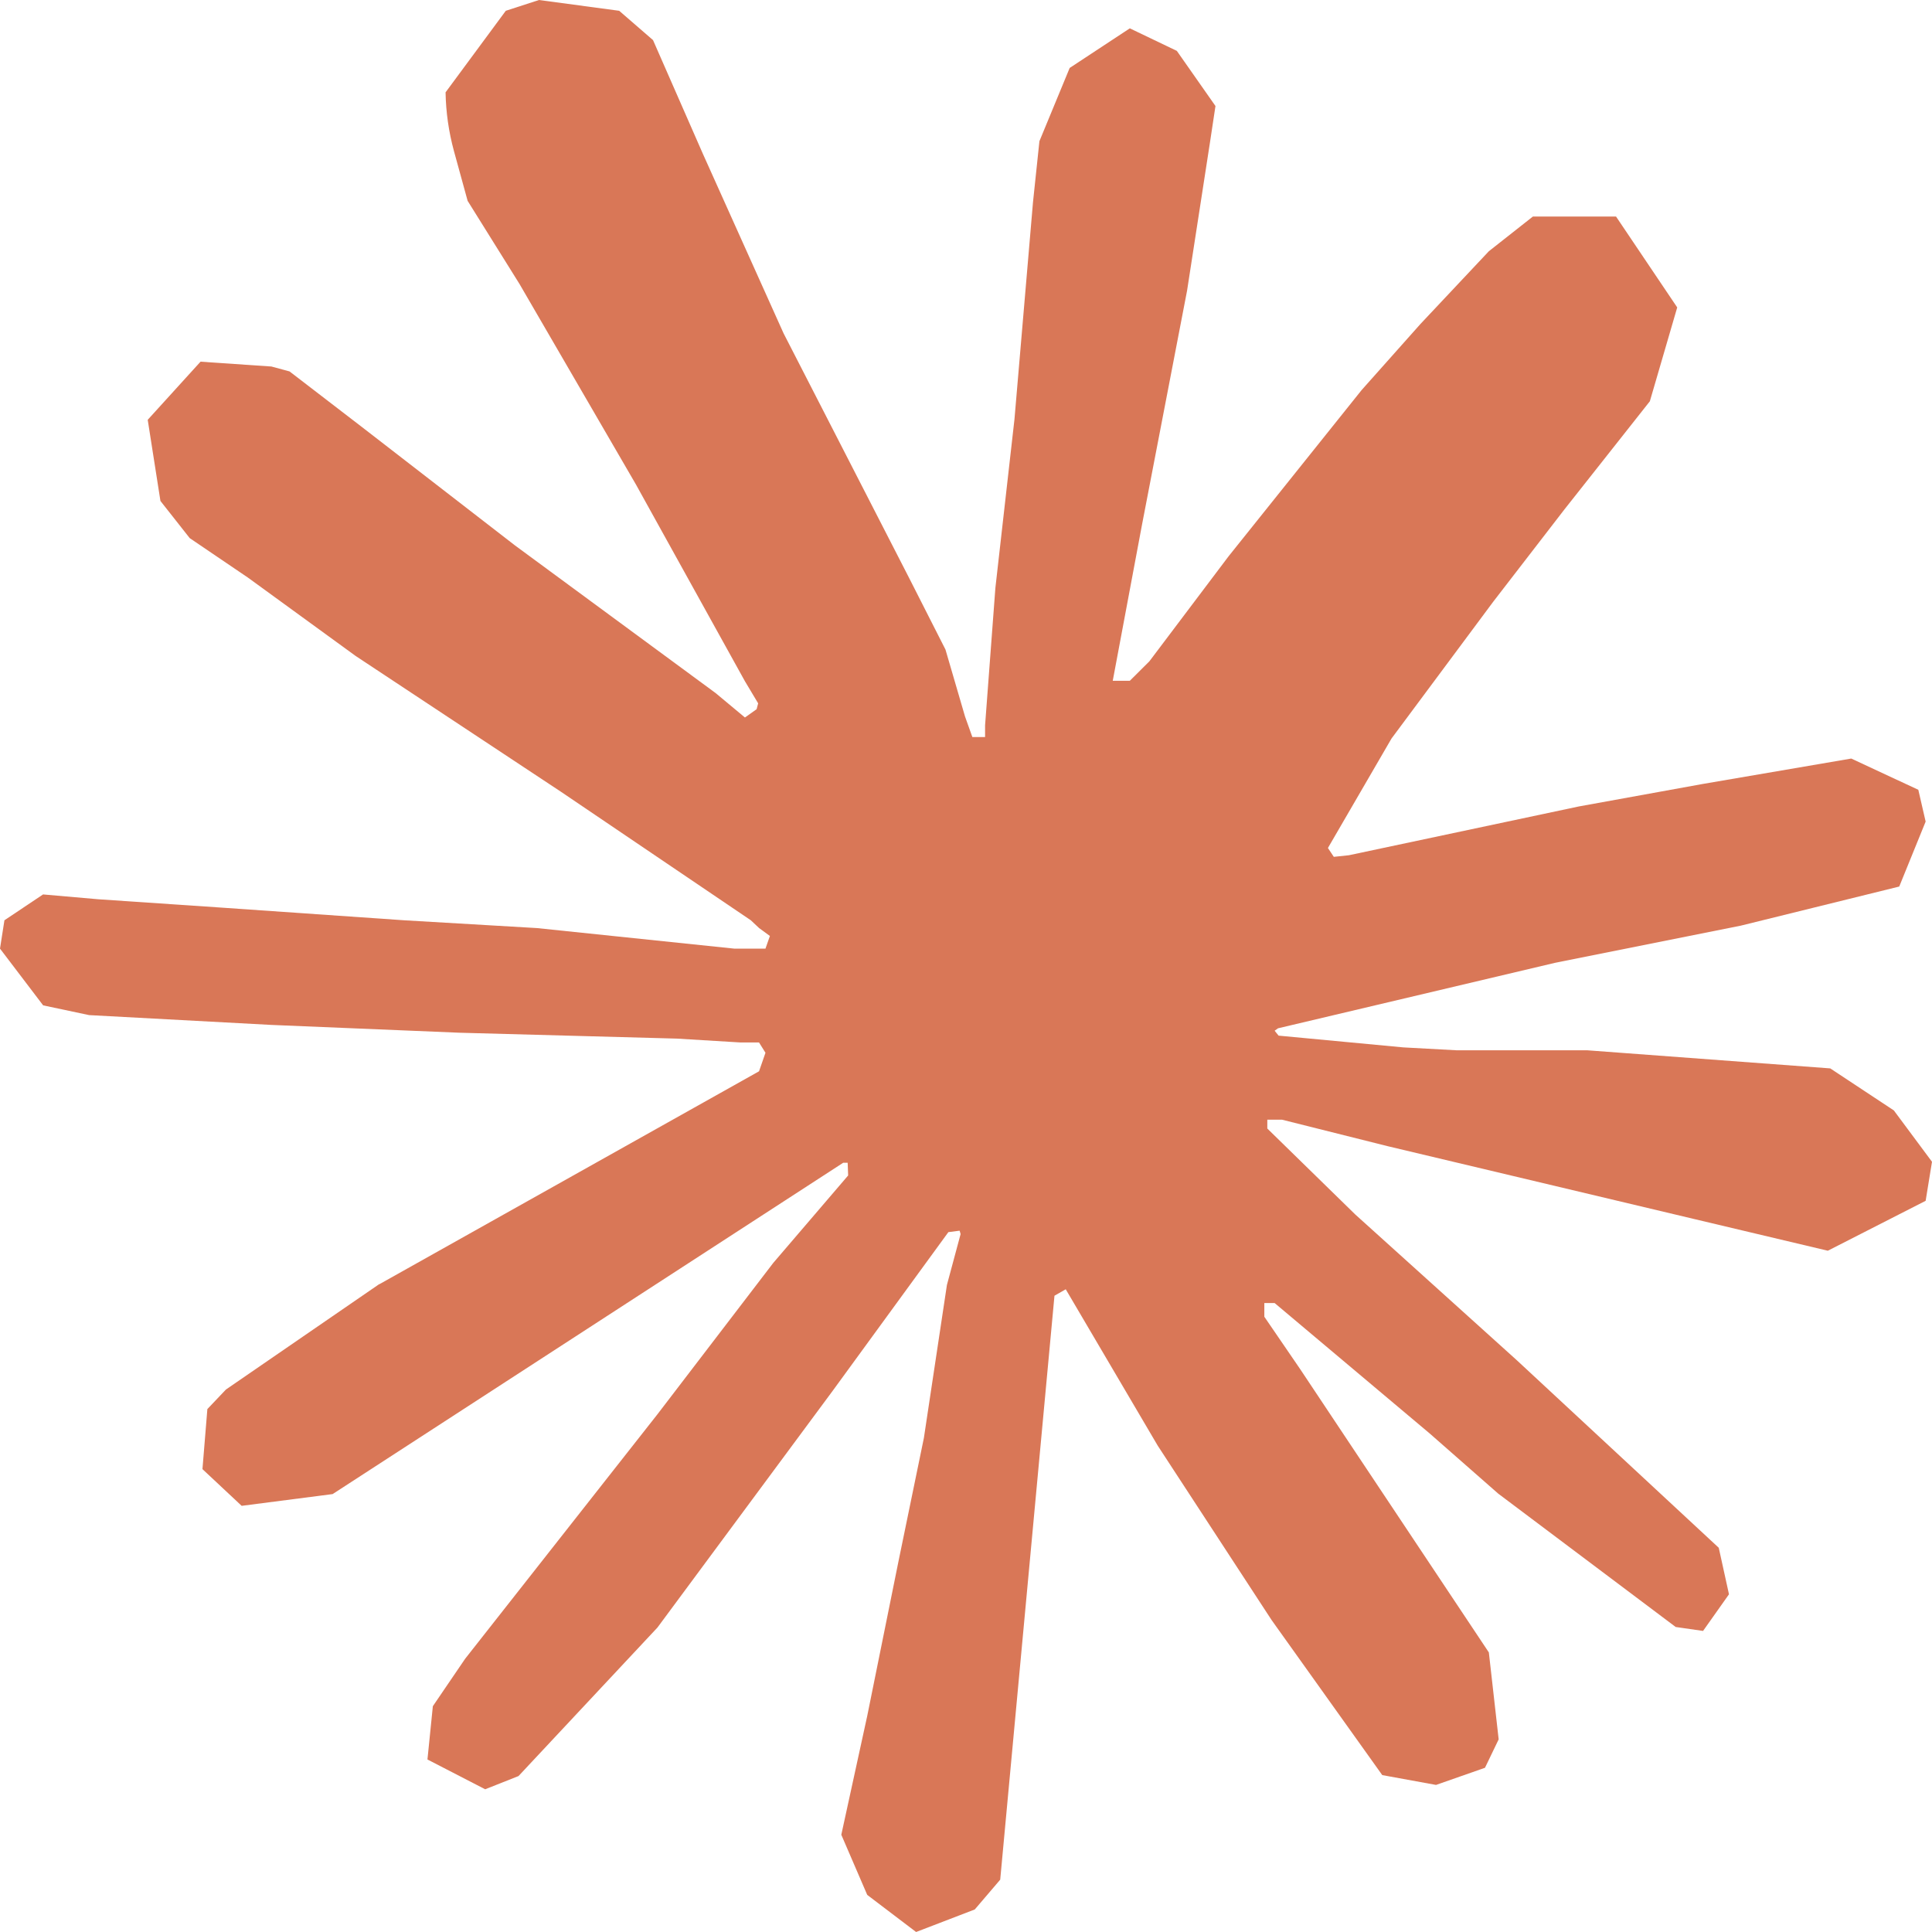
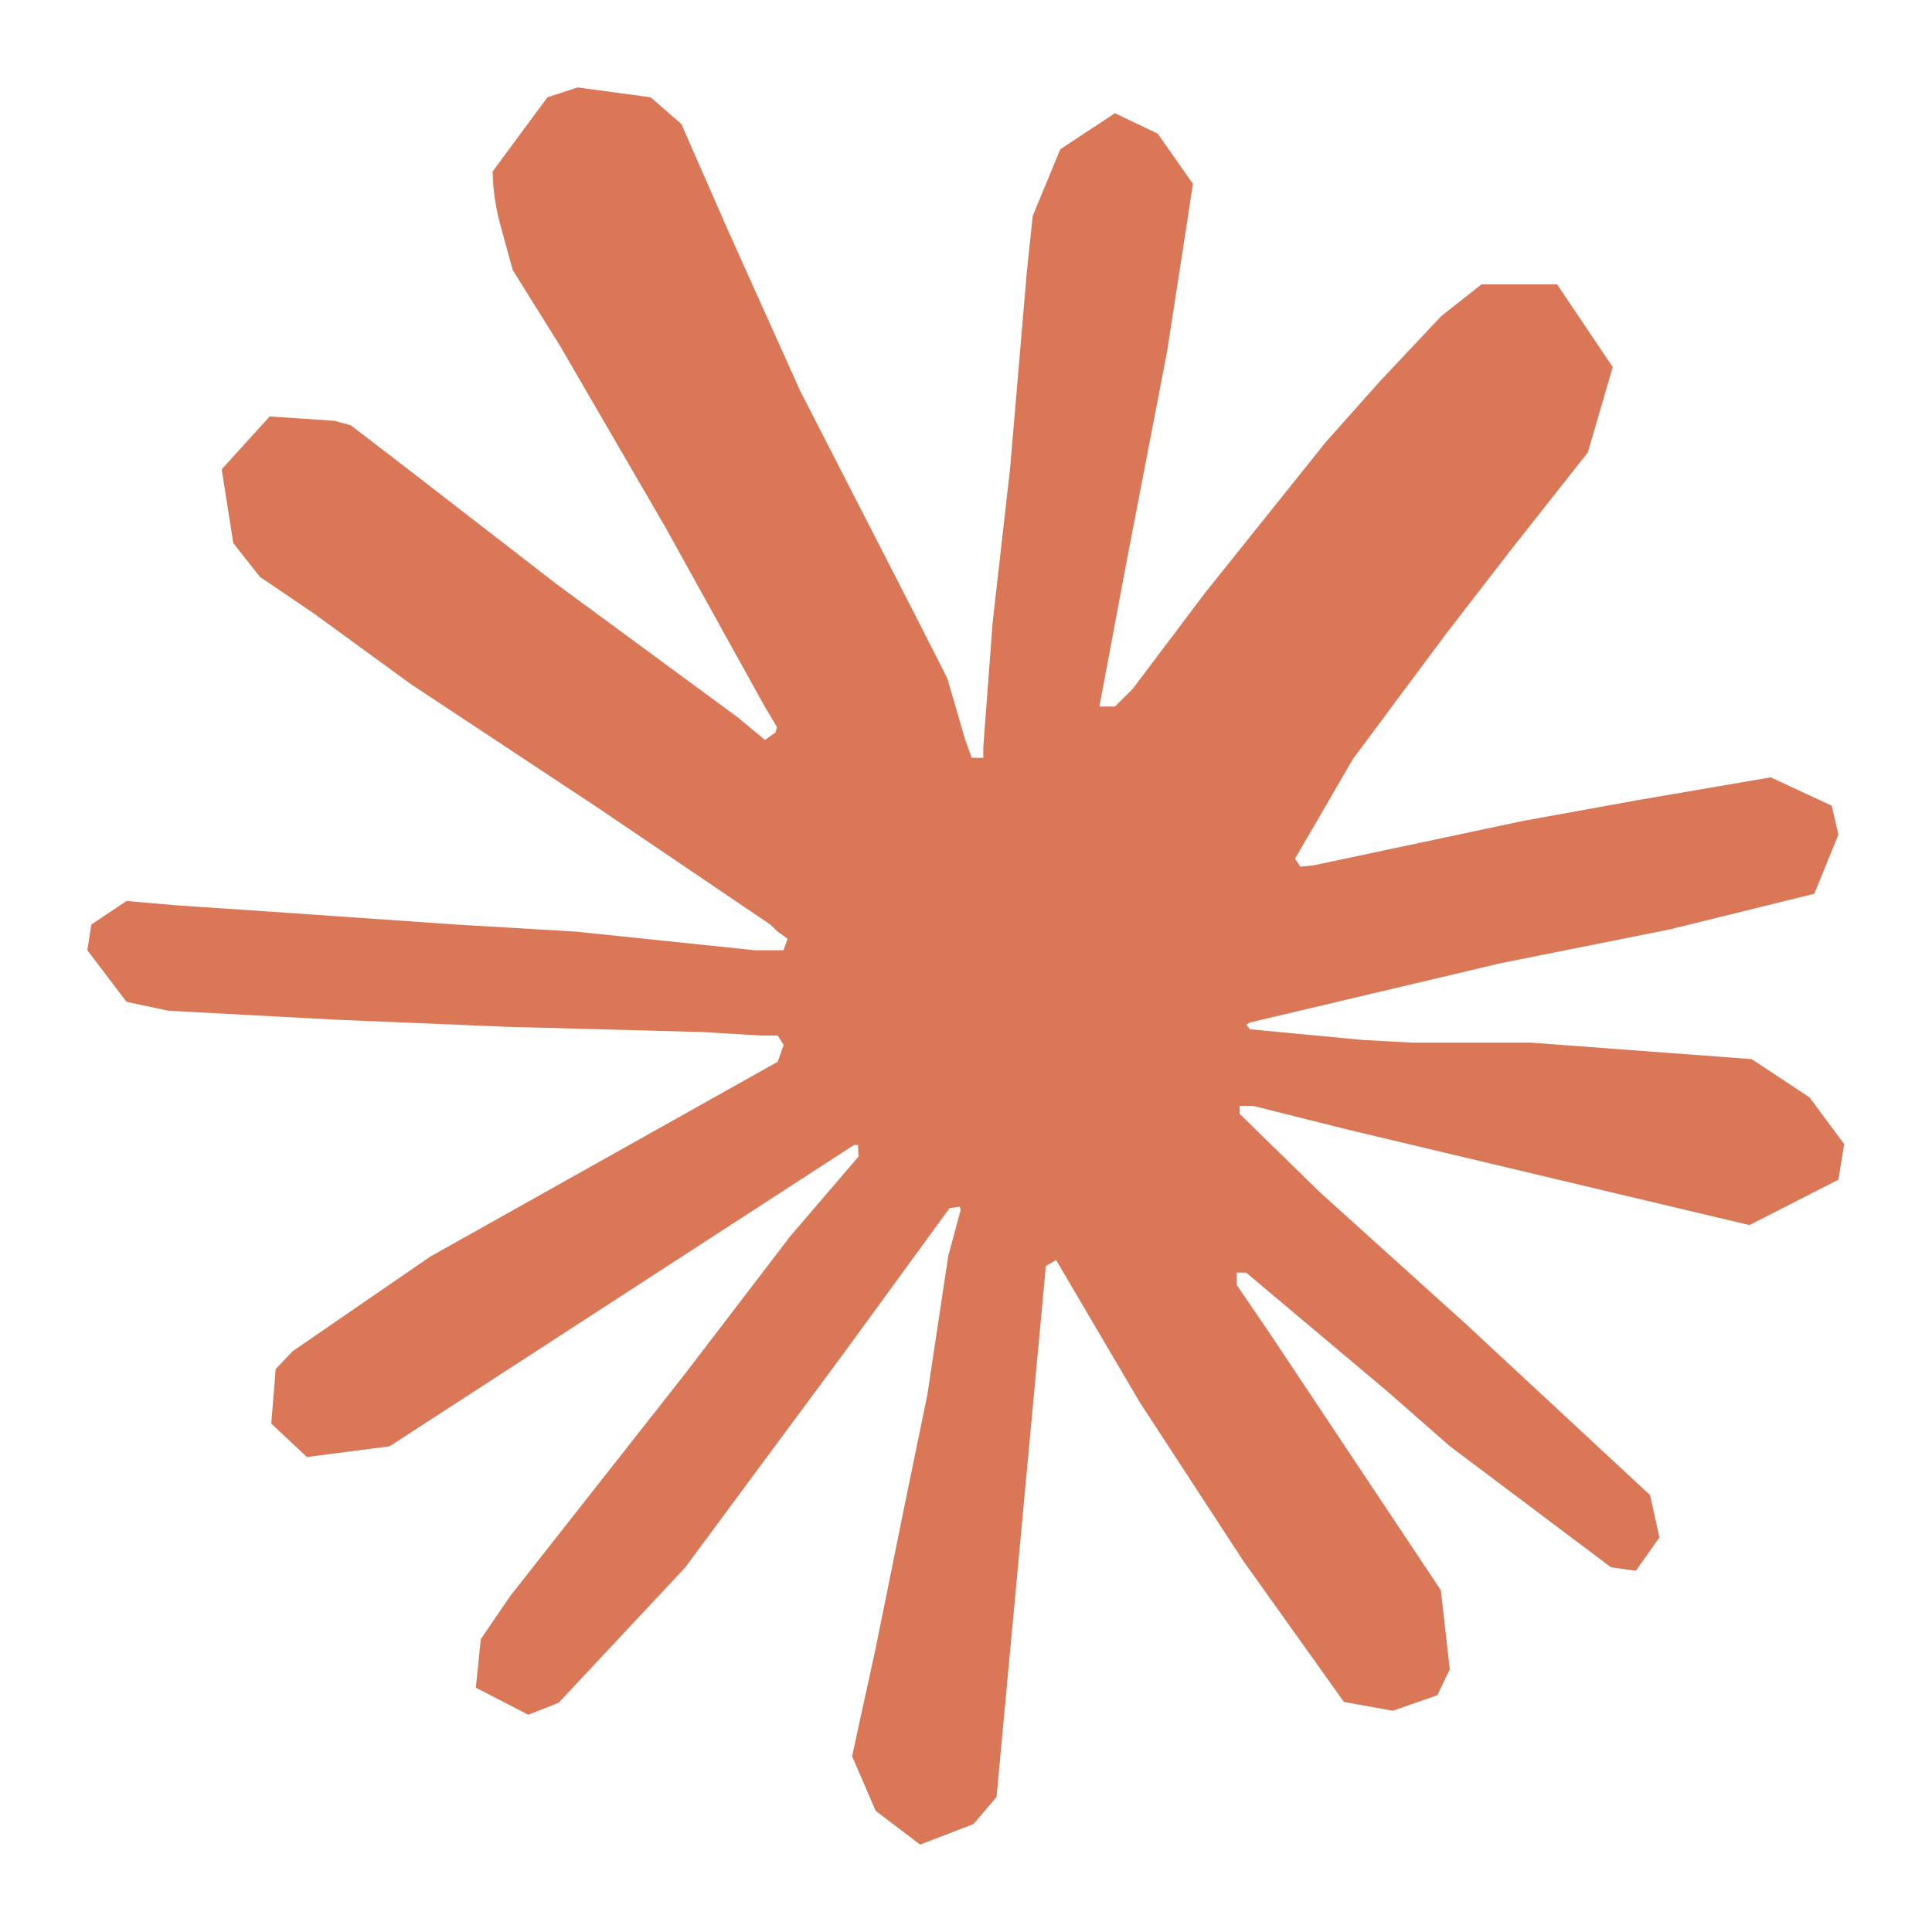
- <svg xmlns="http://www.w3.org/2000/svg" height="1em" style="flex:none;line-height:1" viewBox="0 0 24 24" width="1em">
-   <path d="M4.709 15.955l4.72-2.647.08-.23-.08-.128H9.2l-.79-.048-2.698-.073-2.339-.097-2.266-.122-.571-.121L0 11.784l.055-.352.48-.321.686.06 1.52.103 2.278.158 1.652.097 2.449.255h.389l.055-.157-.134-.098-.103-.097-2.358-1.596-2.552-1.688-1.336-.972-.724-.491-.364-.462-.158-1.008.656-.722.881.06.225.061.893.686 1.908 1.476 2.491 1.833.365.304.145-.103.019-.073-.164-.274-1.355-2.446-1.446-2.49-.644-1.032-.17-.619a2.97 2.97 0 01-.104-.729L6.283.134 6.696 0l.996.134.42.364.62 1.414 1.002 2.229 1.555 3.03.456.898.243.832.091.255h.158V9.01l.128-1.706.237-2.095.23-2.695.08-.76.376-.91.747-.492.584.28.48.685-.067.444-.286 1.851-.559 2.903-.364 1.942h.212l.243-.242.985-1.306 1.652-2.064.73-.82.85-.904.547-.431h1.033l.76 1.129-.34 1.166-1.064 1.347-.881 1.142-1.264 1.7-.79 1.36.073.11.188-.02 2.856-.606 1.543-.28 1.841-.315.833.388.091.395-.328.807-1.969.486-2.309.462-3.439.813-.042.03.049.061 1.549.146.662.036h1.622l3.02.225.79.522.474.638-.079.485-1.215.62-1.64-.389-3.829-.91-1.312-.329h-.182v.11l1.093 1.068 2.006 1.81 2.509 2.33.127.578-.322.455-.34-.049-2.205-1.657-.851-.747-1.926-1.62h-.128v.17l.444.649 2.345 3.521.122 1.08-.17.353-.608.213-.668-.122-1.374-1.925-1.415-2.167-1.143-1.943-.14.08-.674 7.254-.316.37-.729.28-.607-.461-.322-.747.322-1.476.389-1.924.315-1.53.286-1.9.17-.632-.012-.042-.14.018-1.434 1.967-2.18 2.945-1.726 1.845-.414.164-.717-.37.067-.662.401-.589 2.388-3.036 1.44-1.882.93-1.086-.006-.158h-.055L4.132 18.56l-1.13.146-.487-.456.061-.746.231-.243 1.908-1.312-.006.006z" fill="#D97757" fill-rule="nonzero" />
+ <svg xmlns="http://www.w3.org/2000/svg" t="1786008964462" class="icon" viewBox="0 0 1024 1024" version="1.1" p-id="7003" width="200" height="200">
+   <path d="M229.069 665.446l183.142-102.707 3.123-8.909-3.123-4.966h-8.909l-30.669-1.843-104.704-2.816-90.778-3.789-87.91-4.71-22.17-4.71-20.787-27.341 2.15-13.67 18.637-12.442 26.624 2.304 58.982 3.994 88.371 6.144 64.102 3.789 95.027 9.882h15.104l2.15-6.093-5.222-3.789-3.994-3.789-91.494-61.952-99.021-65.485-51.814-37.734-28.109-19.046-14.131-17.92-6.144-39.117 25.446-28.006 34.202 2.304 8.755 2.355 34.662 26.624 74.035 57.293L391.27 380.416l14.182 11.776 5.632-3.994 0.717-2.816-6.349-10.65-52.582-94.925-56.115-96.614-24.986-40.038-6.605-24.013c-2.509-9.216-3.891-18.739-4.045-28.262l29.03-39.322 16.026-5.222 38.656 5.222 16.282 14.131 24.064 54.886 38.861 86.477L484.352 324.608l17.715 34.867 9.421 32.307 3.533 9.882h6.144v-5.683l4.966-66.202 9.216-81.306 8.909-104.55 3.123-29.491 14.592-35.328 28.979-19.098 22.682 10.854 18.637 26.573-2.611 17.203-11.11 71.834-21.709 112.64-14.131 75.366h8.243l9.421-9.37 38.195-50.688 64.102-80.077 28.314-31.795 32.973-35.072 21.248-16.742h40.09l29.491 43.827-13.21 45.261-41.267 52.275-34.202 44.288-49.05 65.946-30.669 52.787 2.816 4.25 7.27-0.768 110.797-23.501 59.853-10.854 71.424-12.237 32.307 15.053 3.533 15.309-12.749 31.334-76.39 18.842-89.6 17.92-133.427 31.539-1.638 1.178 1.894 2.355 60.109 5.683 25.702 1.382h62.925l117.197 8.755 30.669 20.275 18.381 24.781-3.072 18.842-47.155 24.064-63.642-15.104-148.582-35.328-50.893-12.749h-7.066v4.25l42.394 41.421 77.824 70.246 97.331 90.419 4.915 22.426-12.493 17.664-13.21-1.894-85.555-64.307-33.024-28.979-74.752-62.874h-4.966v6.605l17.203 25.19 90.982 136.602 4.71 41.882-6.605 13.722-23.603 8.243-25.907-4.71-53.299-74.701-54.886-84.07-44.339-75.418-5.427 3.123-26.163 281.498-12.237 14.336-28.262 10.854-23.552-17.869-12.493-28.979 12.493-57.293 15.104-74.65 12.237-59.392 11.11-73.728 6.605-24.525-0.461-1.638-5.427 0.717-55.654 76.339-84.582 114.278-66.97 71.578-16.077 6.349-27.802-14.336 2.611-25.702 15.565-22.835 92.672-117.811 55.859-73.011 36.096-42.138-0.256-6.144h-2.15l-246.118 159.693-43.827 5.683-18.893-17.715 2.355-28.928 8.96-9.421 74.035-50.893-0.256 0.256z" fill="#D97757" p-id="7004" />
</svg>
